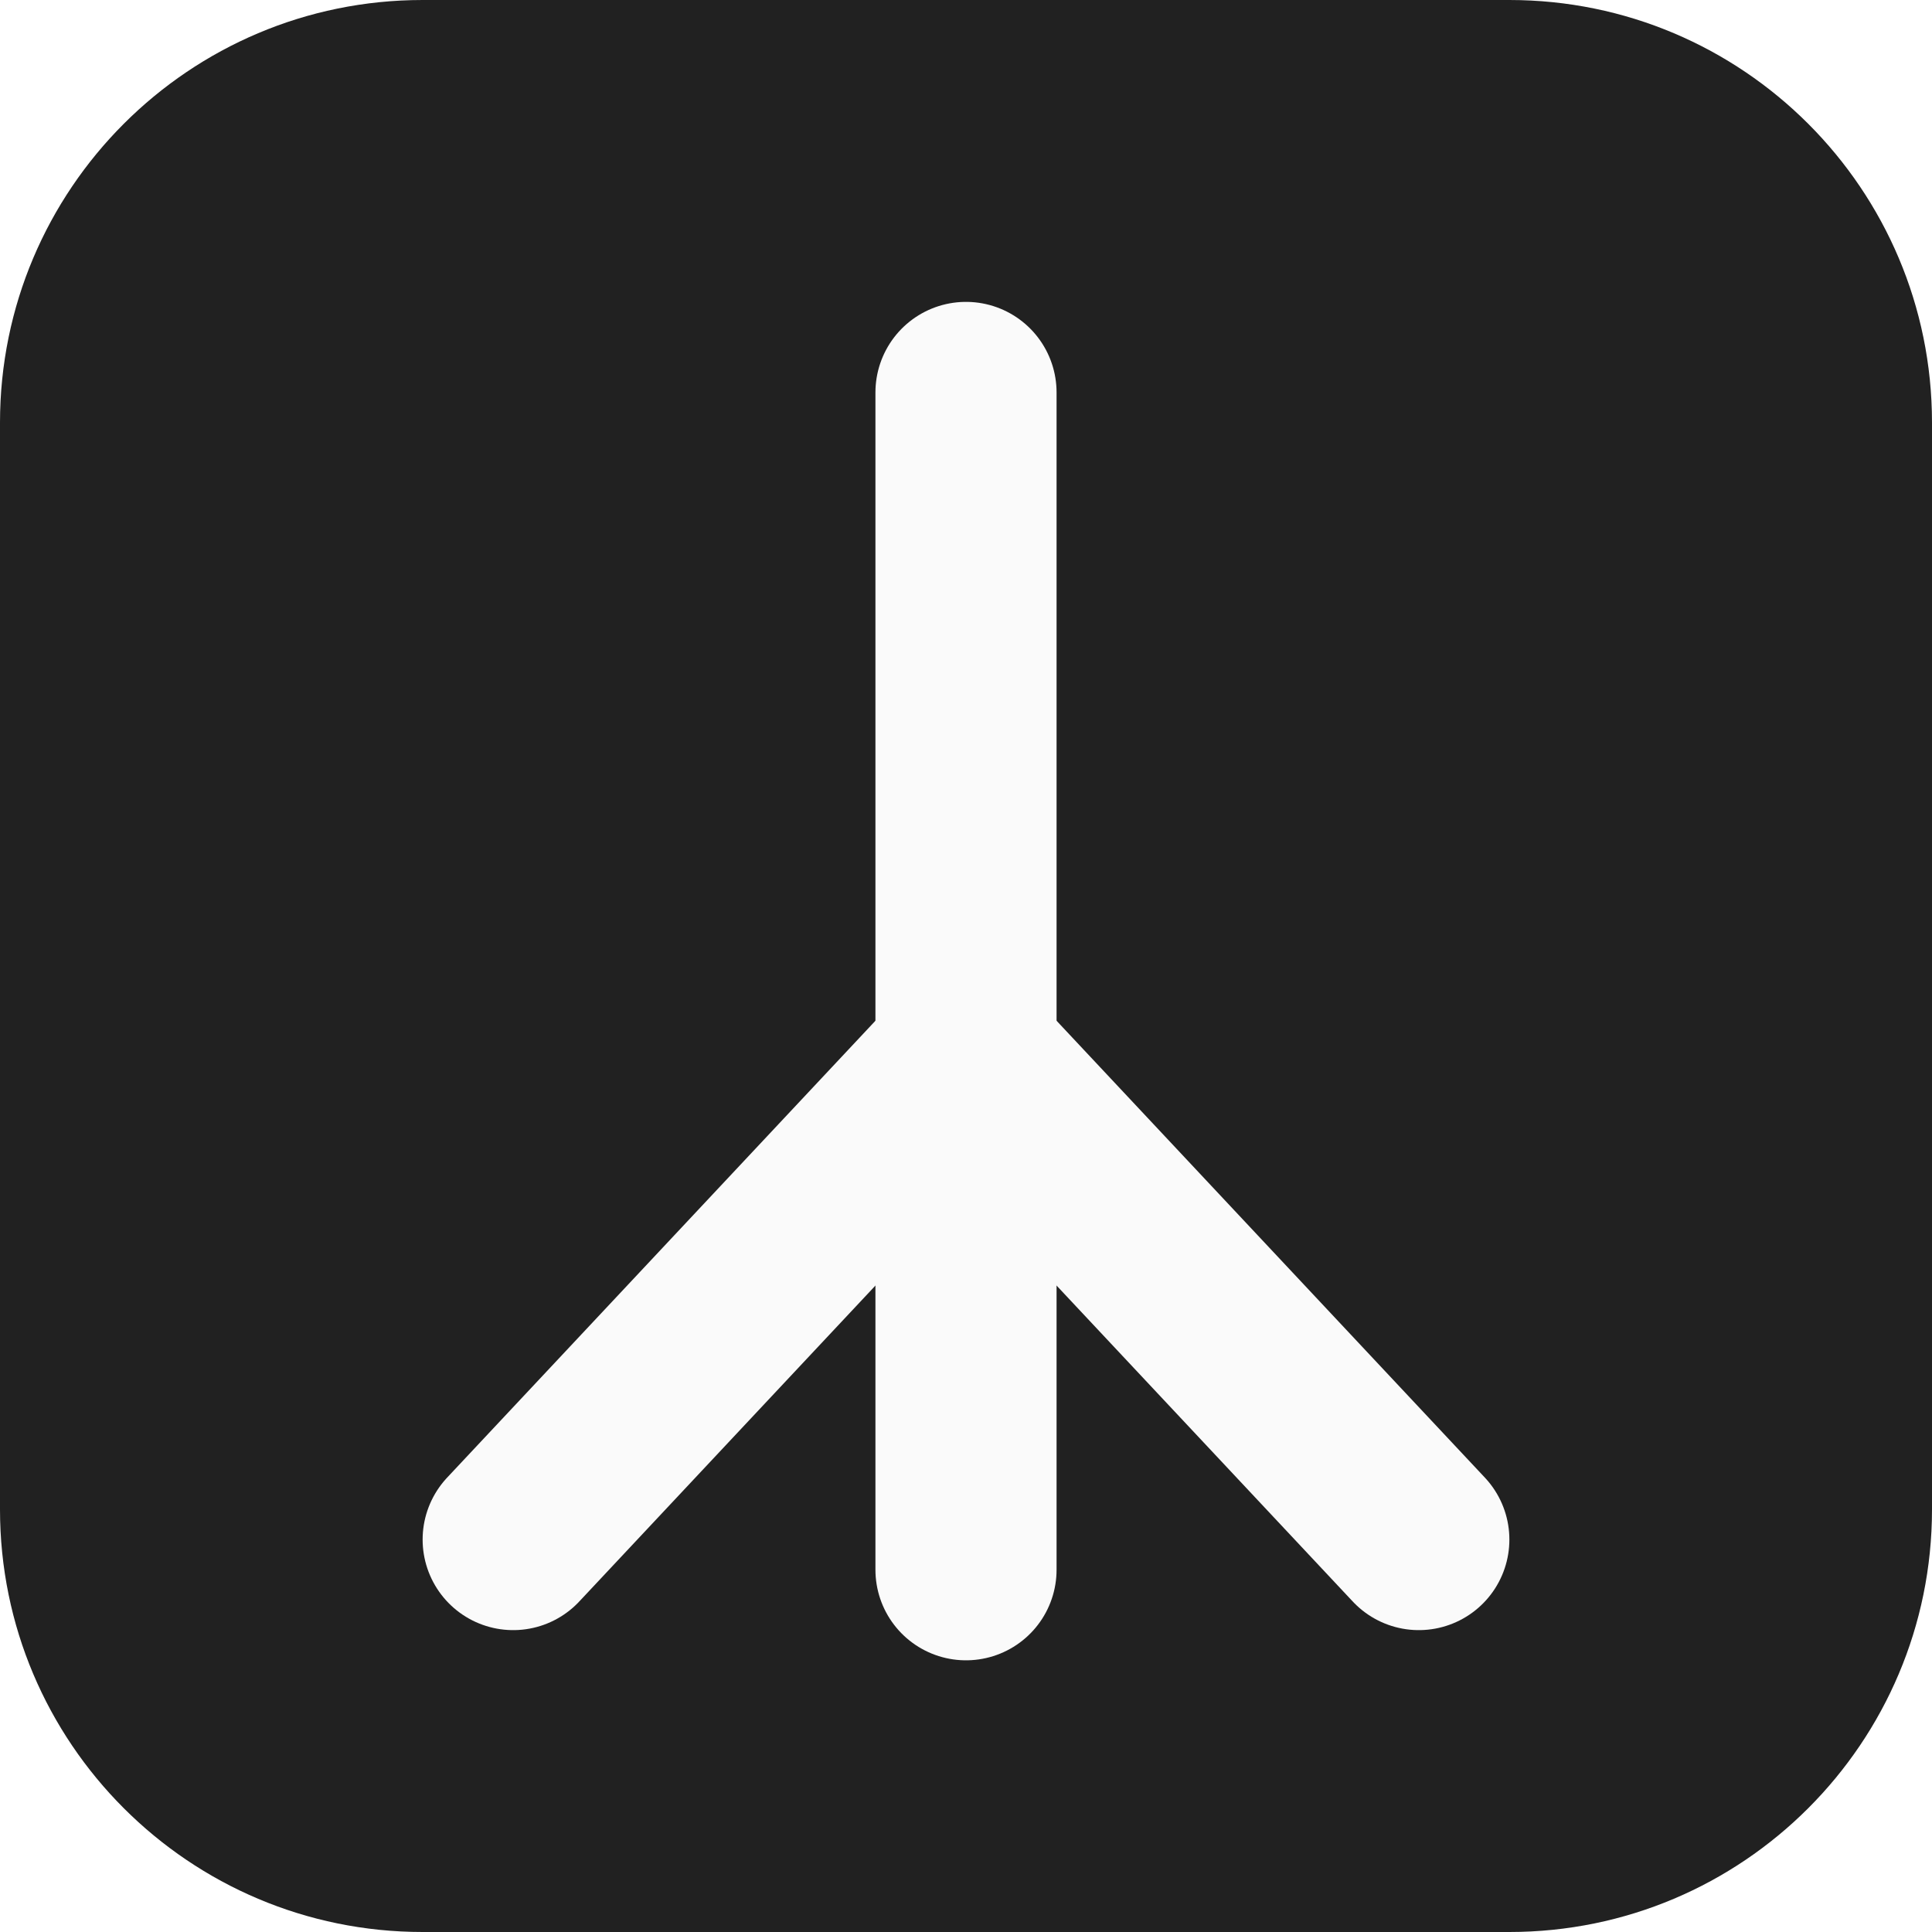
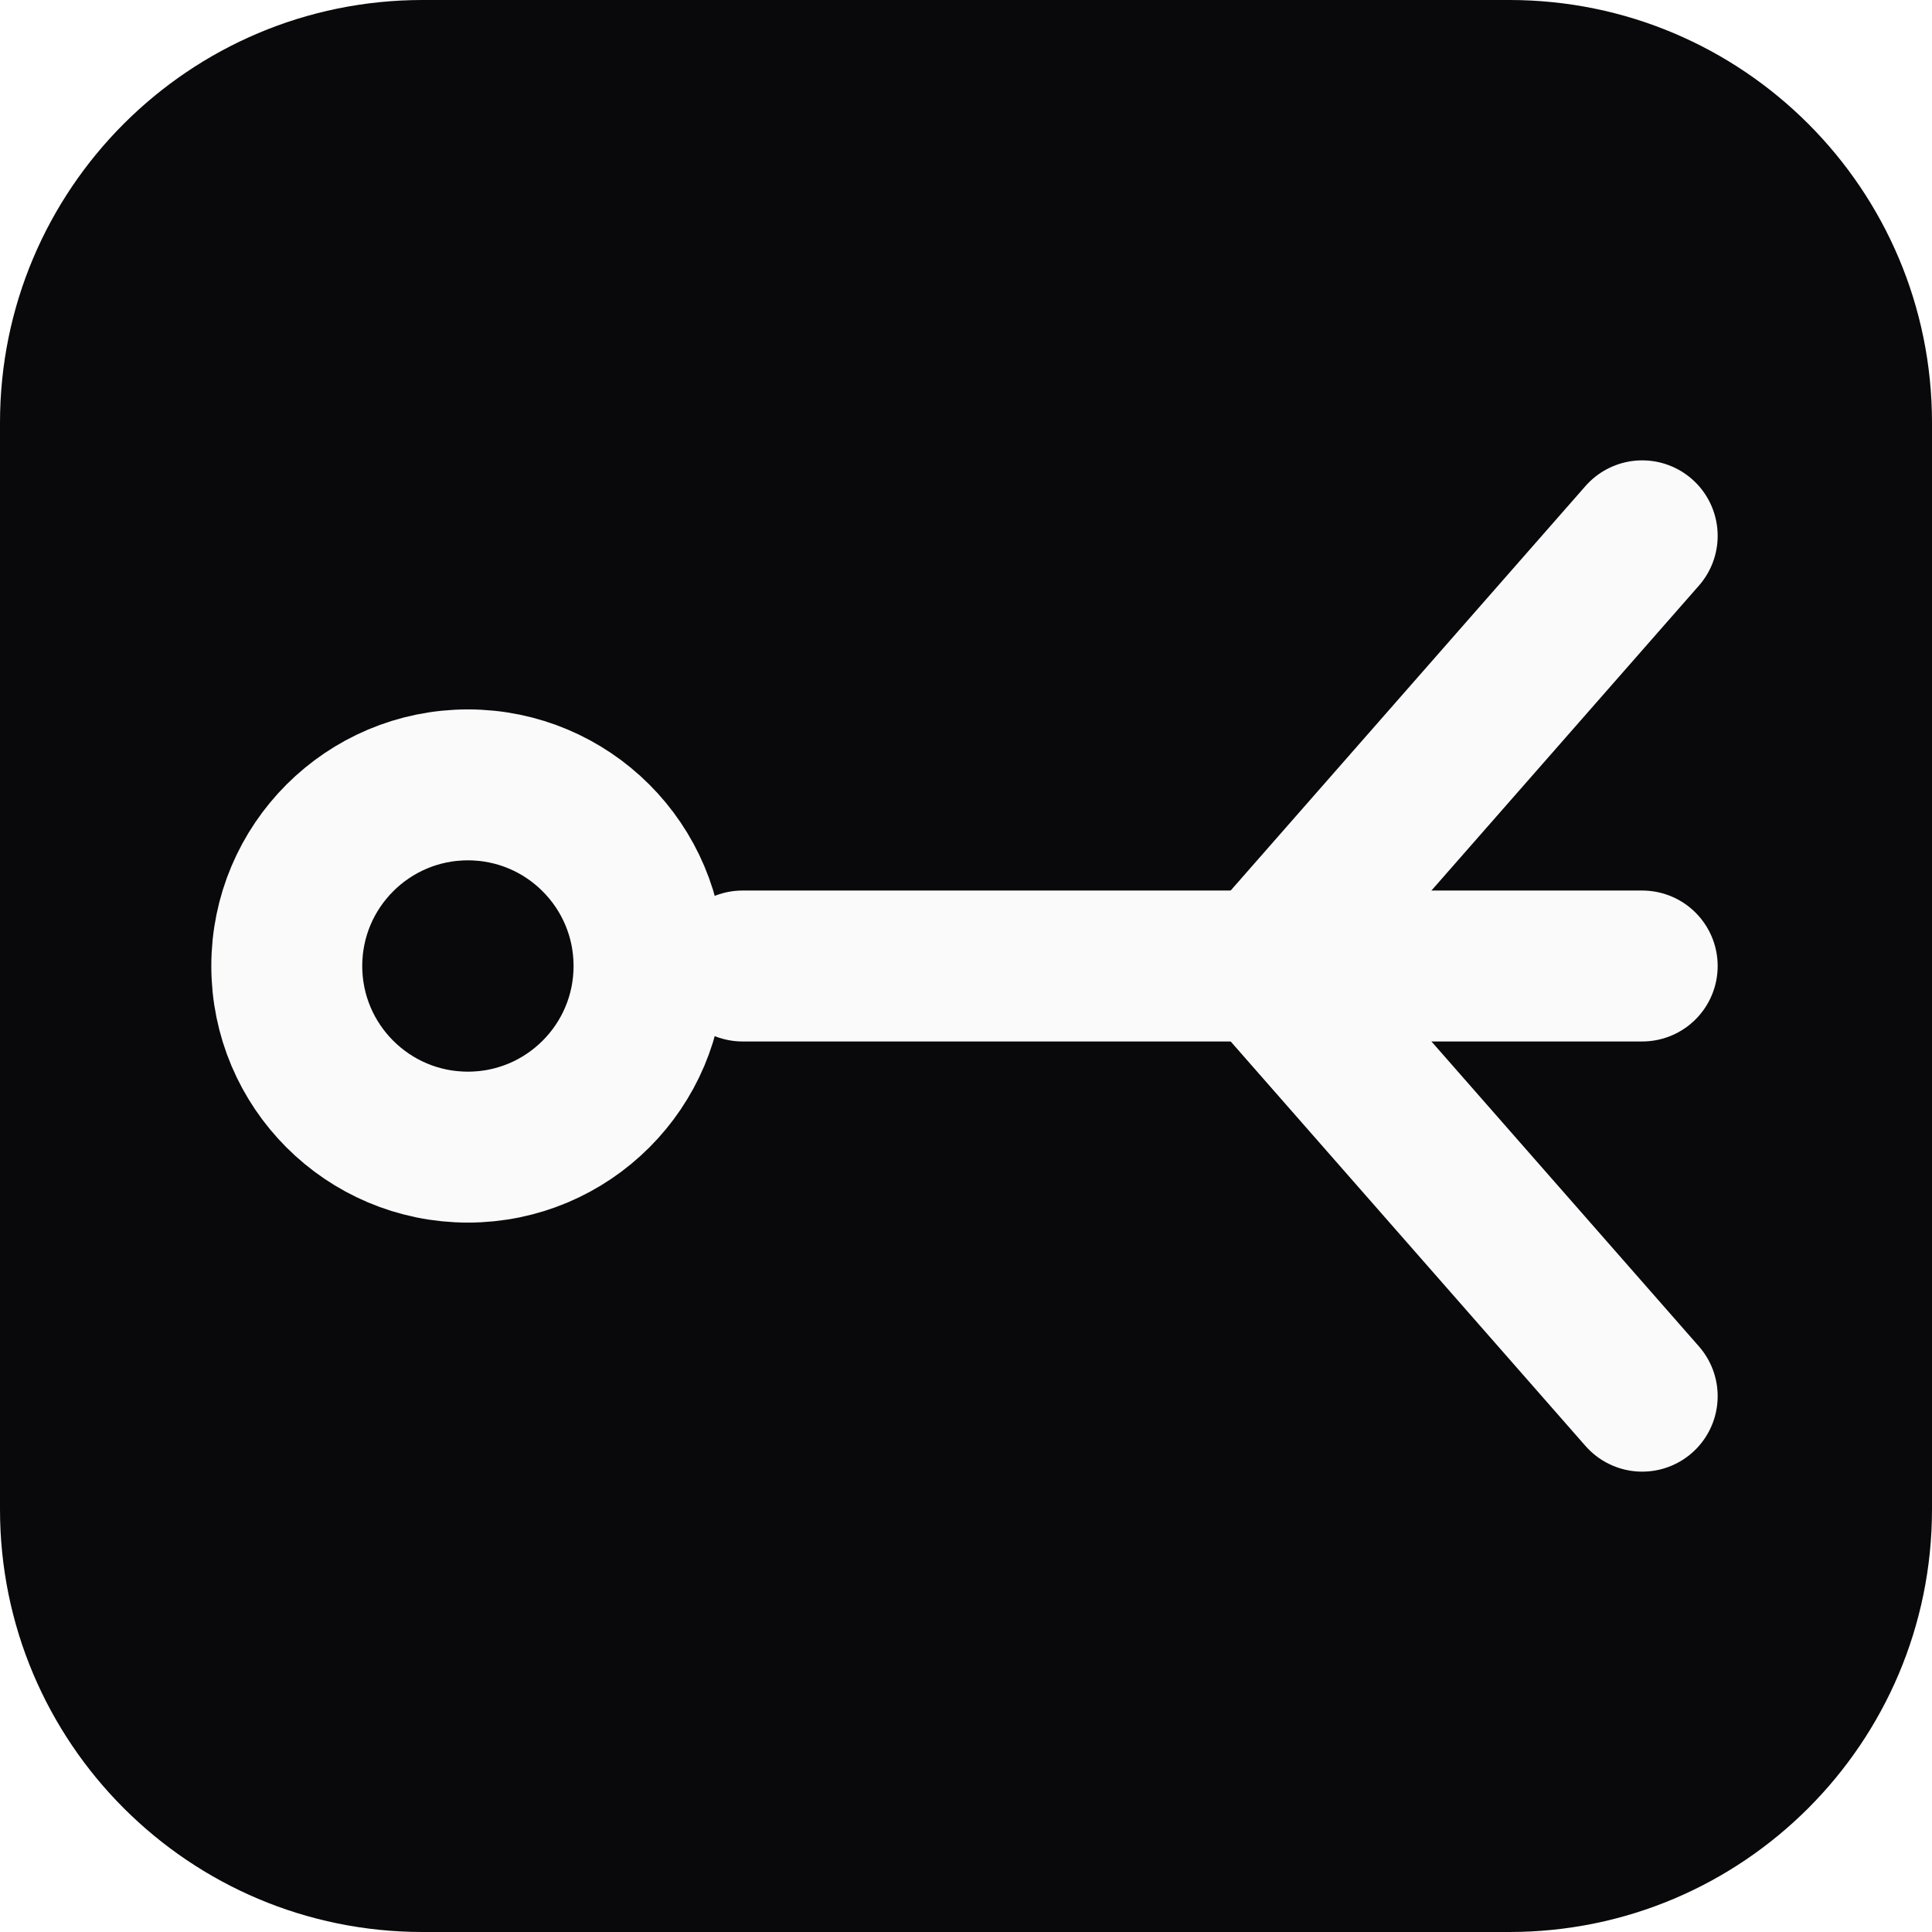
<svg xmlns="http://www.w3.org/2000/svg" viewBox="0 0 64 64">
-   <rect width="64" height="64" rx="14" fill="#212121" />
-   <g stroke="#fafafa" stroke-width="6" stroke-linecap="round" stroke-linejoin="round" fill="none">
-     <path d="M32 13v22" />
-     <path d="M32 35 17 51" />
-     <path d="M32 35v17" />
-     <path d="M32 35l15 16" />
+   <rect width="64" height="64" rx="14" fill="#09090b" />
+   <g stroke="#fafafa" stroke-width="5" stroke-linecap="round" fill="none">
+     <circle cx="15.5" cy="32" r="6" />
+     <line x1="24.6" y1="32" x2="41.9" y2="32" />
+     <line x1="41.9" y1="32" x2="54.4" y2="17.75" />
+     <line x1="41.9" y1="32" x2="54.4" y2="32" />
+     <line x1="41.9" y1="32" x2="54.4" y2="46.25" />
  </g>
</svg>
